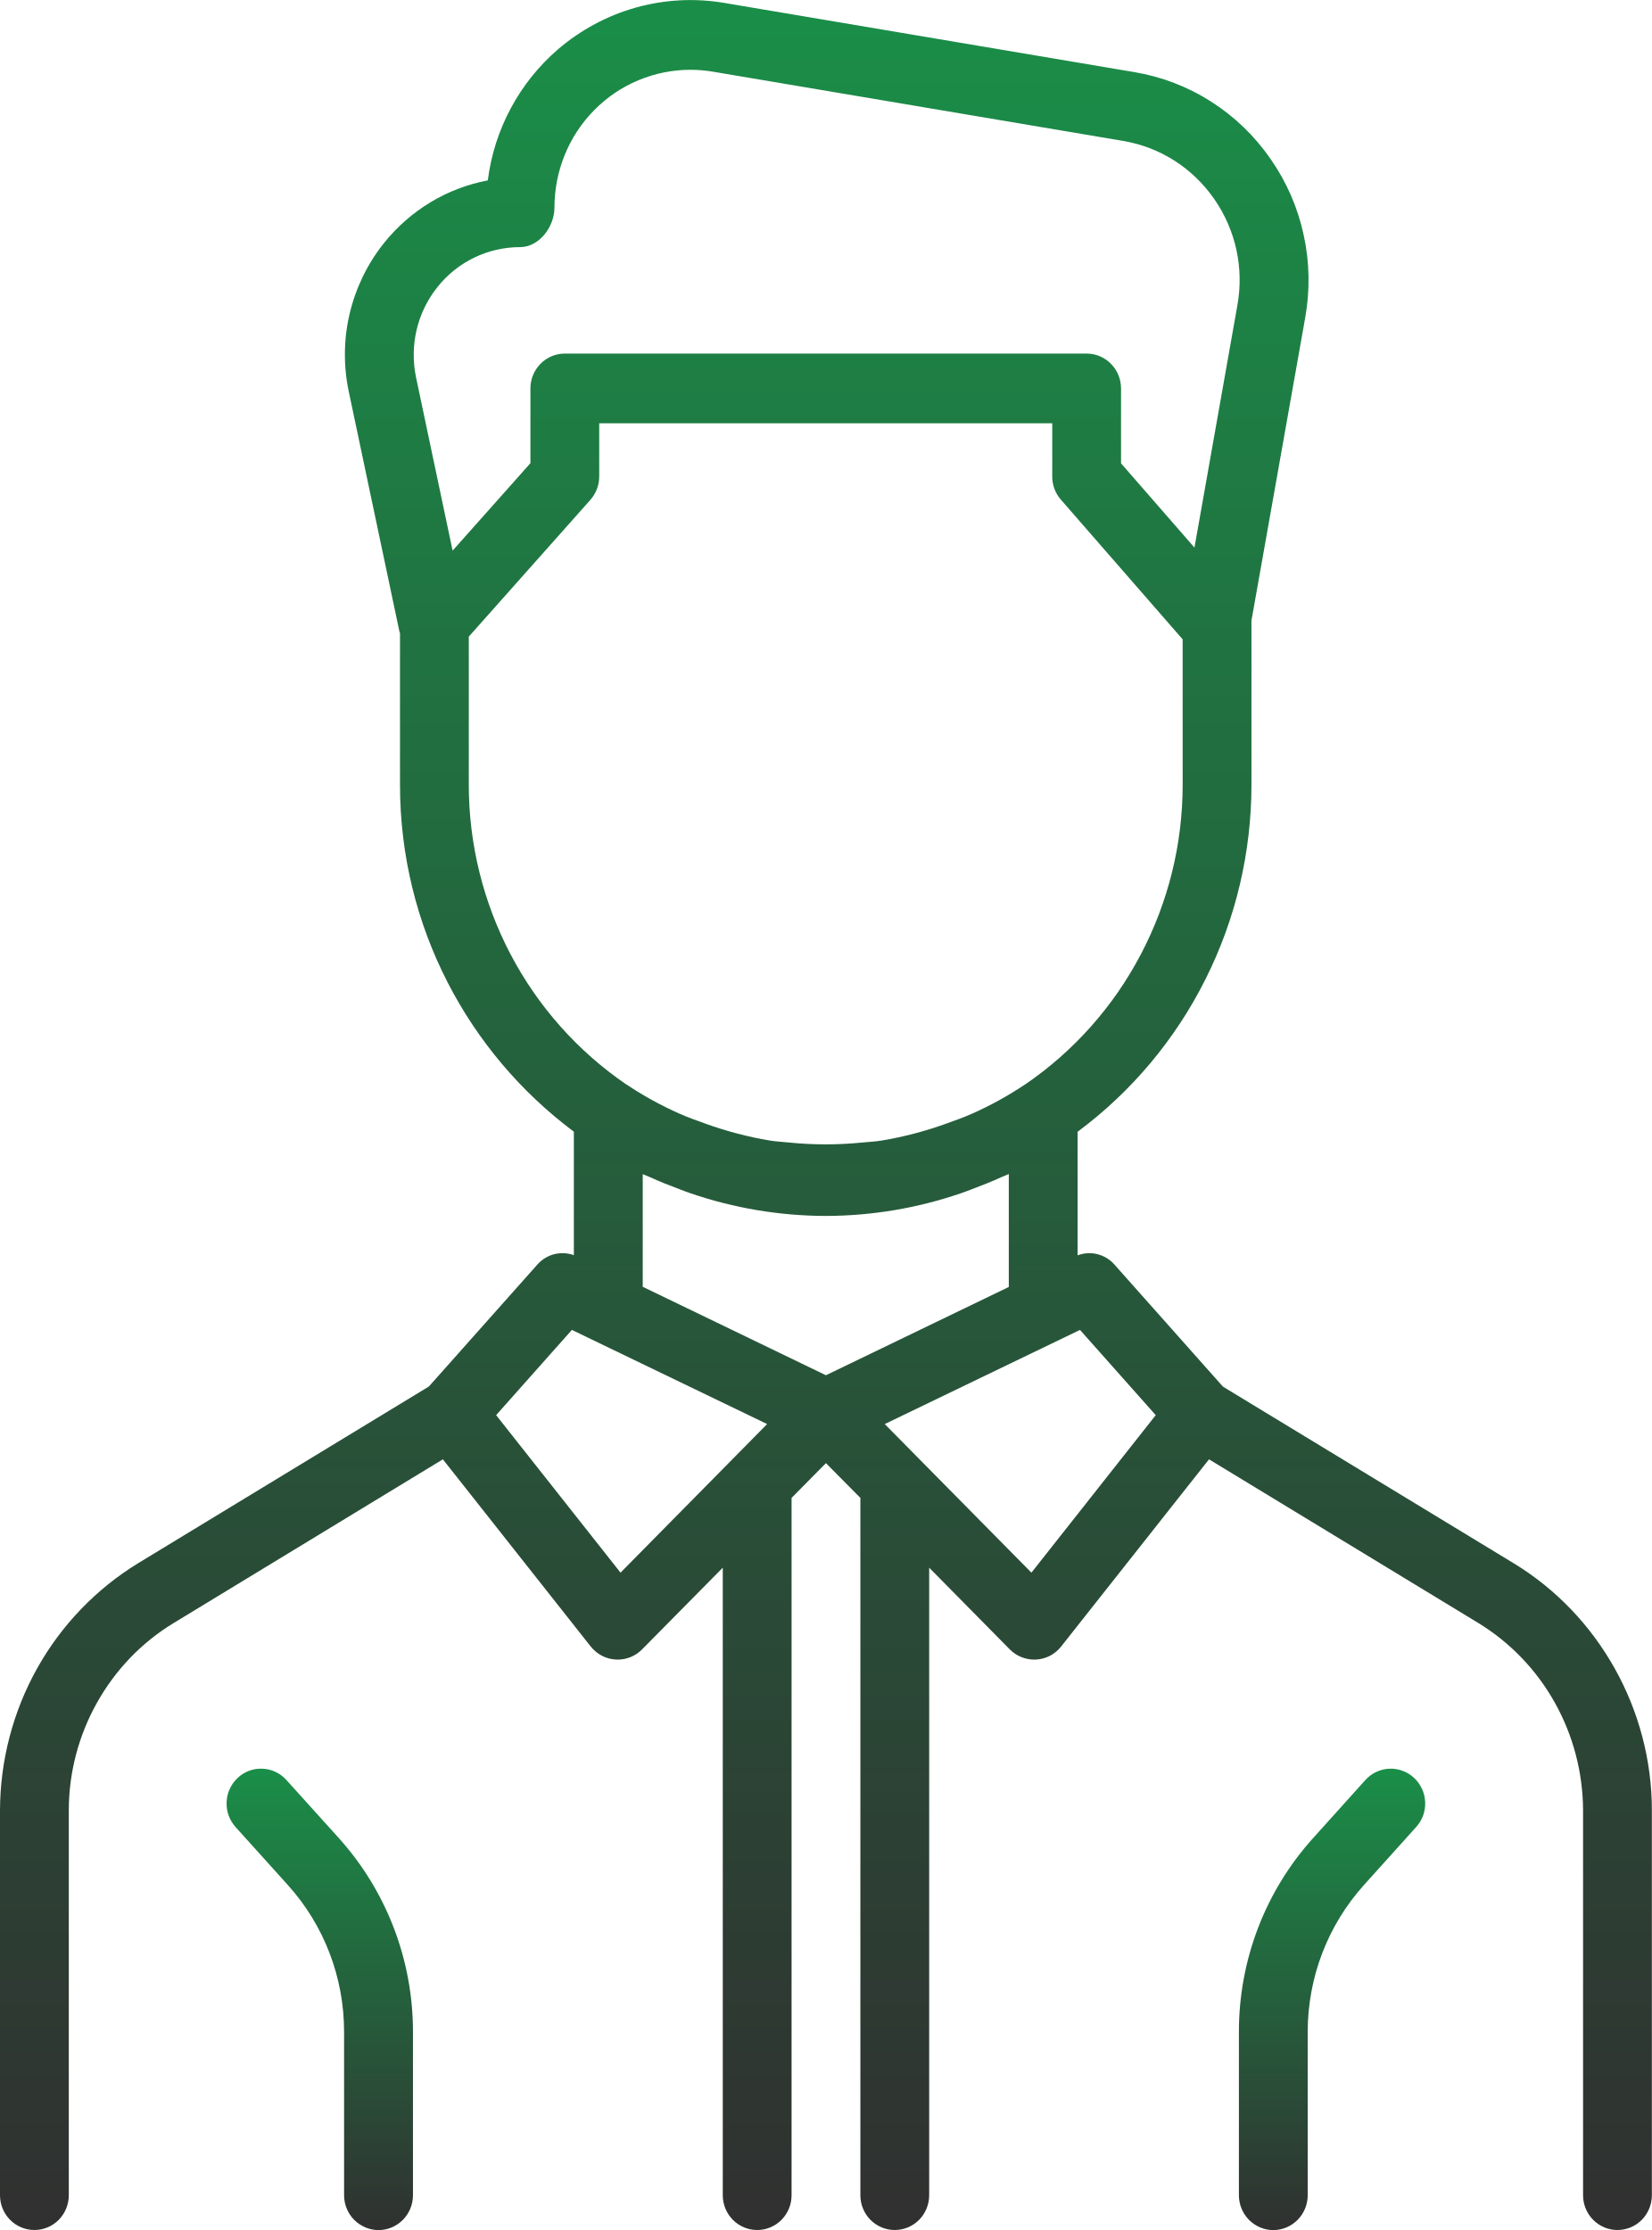
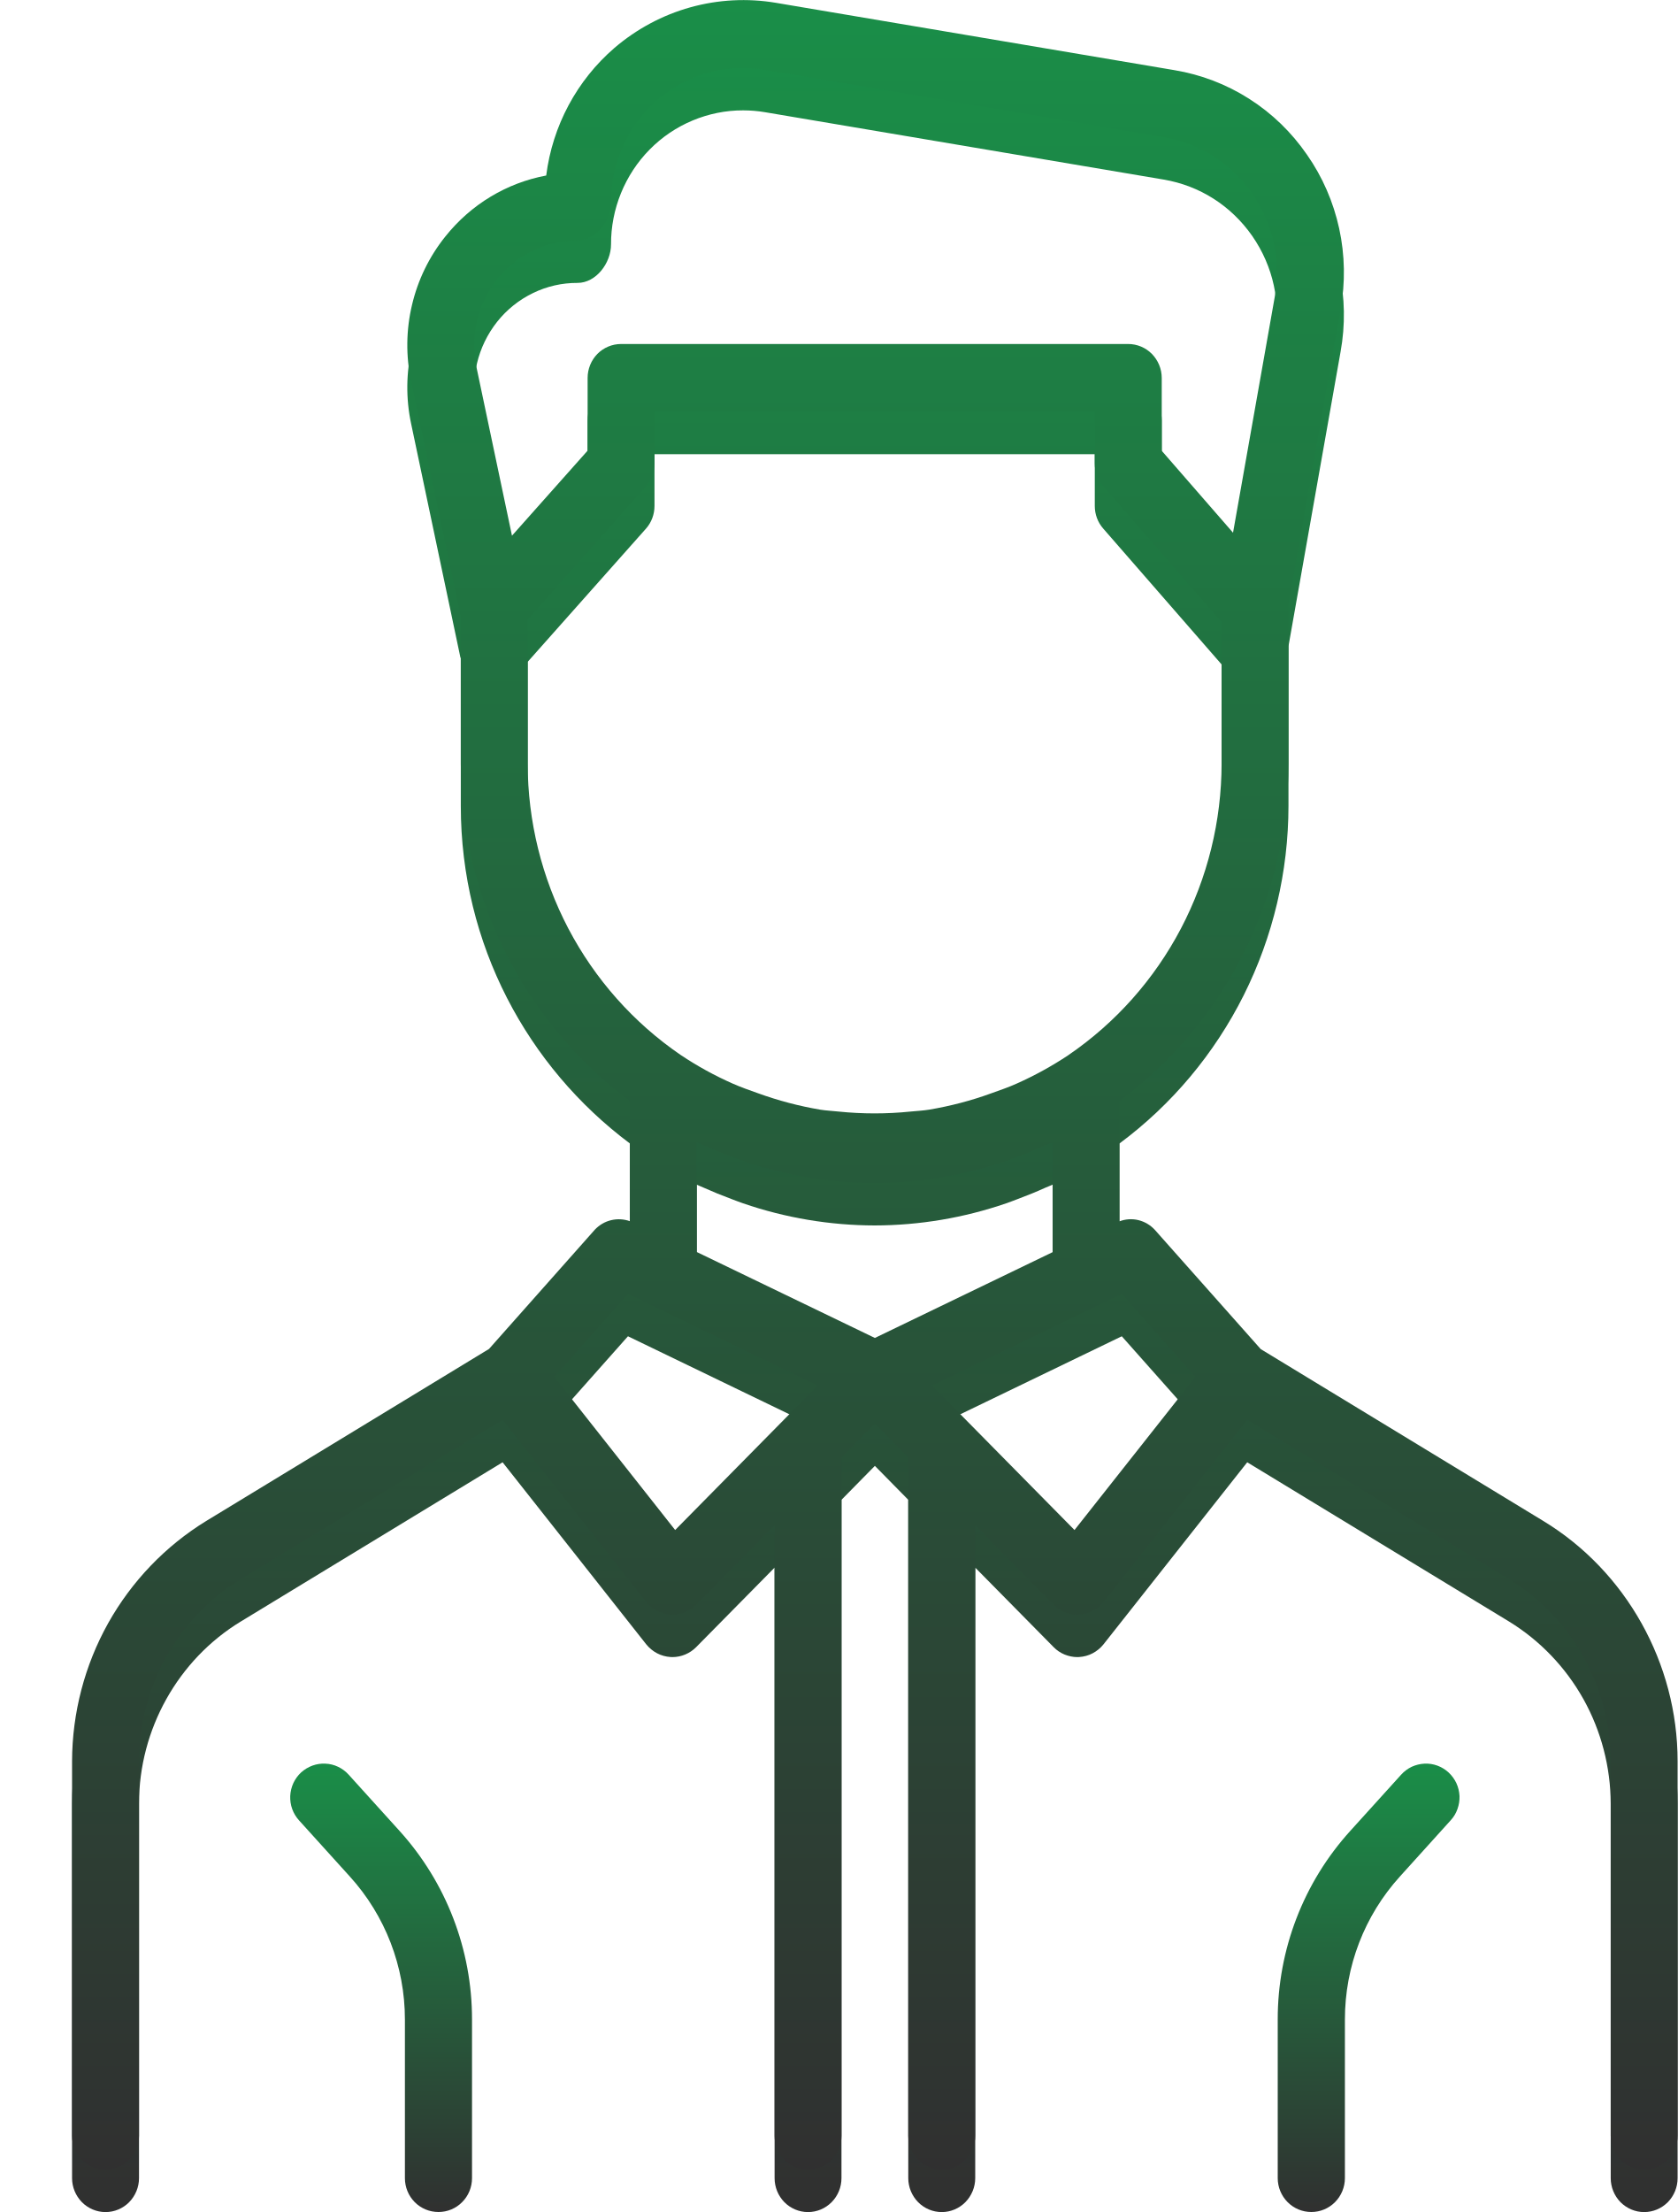
- <svg xmlns="http://www.w3.org/2000/svg" width="20" height="27" viewBox="0 0 20 27" fill="none">
-   <path d="M0.417 27C0.527 27 0.633 26.956 0.711 26.877C0.789 26.798 0.833 26.691 0.833 26.579V21.918C0.833 20.995 1.319 20.126 2.101 19.652L5.362 17.669L7.152 19.935C7.189 19.981 7.235 20.019 7.287 20.047C7.339 20.074 7.396 20.09 7.455 20.093L7.478 20.094C7.588 20.094 7.695 20.05 7.773 19.971L8.751 18.981V26.579C8.751 26.691 8.795 26.798 8.873 26.877C8.951 26.956 9.057 27 9.168 27C9.278 27 9.384 26.956 9.462 26.877C9.54 26.798 9.584 26.691 9.584 26.579V18.143L9.583 18.137L10 17.715L10.418 18.137L10.417 18.143V26.579C10.417 26.691 10.461 26.798 10.539 26.877C10.617 26.956 10.723 27 10.833 27C10.944 27 11.05 26.956 11.128 26.877C11.206 26.798 11.25 26.691 11.25 26.579V18.981L12.227 19.971C12.266 20.01 12.312 20.041 12.363 20.062C12.414 20.083 12.468 20.094 12.523 20.094L12.546 20.093C12.604 20.09 12.662 20.074 12.714 20.047C12.766 20.019 12.812 19.981 12.848 19.935L14.638 17.669L17.901 19.652C18.286 19.888 18.605 20.22 18.826 20.617C19.048 21.014 19.165 21.462 19.167 21.918V26.579C19.167 26.691 19.211 26.798 19.289 26.877C19.367 26.956 19.473 27 19.583 27C19.694 27 19.8 26.956 19.878 26.877C19.956 26.798 20 26.691 20 26.579V21.918C20 20.7 19.359 19.555 18.328 18.928L14.807 16.789L13.487 15.304C13.432 15.244 13.361 15.203 13.282 15.184C13.204 15.165 13.122 15.171 13.047 15.199V13.703C13.699 13.219 14.229 12.587 14.595 11.857C14.961 11.128 15.152 10.321 15.152 9.502V7.514L15.802 3.851C15.862 3.517 15.857 3.175 15.784 2.844C15.713 2.513 15.576 2.2 15.383 1.924C15.191 1.646 14.946 1.41 14.663 1.23C14.38 1.049 14.064 0.928 13.733 0.873L8.768 0.035C8.413 -0.025 8.049 -0.006 7.701 0.091C7.354 0.188 7.032 0.361 6.757 0.596C6.288 1 5.984 1.566 5.906 2.184C5.414 2.277 4.969 2.543 4.648 2.944C4.449 3.193 4.308 3.484 4.234 3.795C4.16 4.106 4.157 4.43 4.223 4.743L4.837 7.651C4.838 7.657 4.842 7.659 4.843 7.663V9.502C4.843 11.224 5.674 12.751 6.948 13.702V15.197C6.873 15.17 6.792 15.166 6.715 15.184C6.638 15.203 6.567 15.244 6.513 15.303L5.193 16.787L1.672 18.927C1.163 19.239 0.742 19.677 0.449 20.201C0.157 20.724 0.002 21.316 0 21.918V26.579C0 26.691 0.044 26.798 0.122 26.877C0.2 26.956 0.306 27 0.417 27ZM13.993 17.134L12.488 19.041L10.712 17.242L13.076 16.102L13.993 17.134ZM5.296 3.476C5.416 3.325 5.569 3.202 5.742 3.119C5.915 3.035 6.105 2.992 6.297 2.992C6.527 2.992 6.713 2.747 6.713 2.514C6.713 2.295 6.755 2.078 6.838 1.875C6.92 1.672 7.042 1.488 7.195 1.333C7.348 1.178 7.529 1.055 7.729 0.972C7.929 0.888 8.144 0.845 8.36 0.845C8.451 0.845 8.542 0.853 8.632 0.868L13.597 1.706C14.047 1.782 14.438 2.032 14.701 2.409C14.963 2.787 15.063 3.246 14.981 3.7L14.462 6.63L13.573 5.61V4.703C13.573 4.591 13.529 4.484 13.451 4.405C13.373 4.325 13.267 4.281 13.157 4.281H6.838C6.728 4.281 6.622 4.325 6.544 4.405C6.466 4.484 6.422 4.591 6.422 4.703V5.608L5.48 6.667L5.037 4.568C4.957 4.181 5.051 3.783 5.296 3.476ZM5.676 9.502V7.708L7.148 6.052C7.217 5.974 7.255 5.874 7.255 5.77V5.125H12.74V5.77C12.74 5.873 12.777 5.972 12.844 6.049L14.319 7.741V9.502C14.319 10.218 14.145 10.924 13.812 11.556C13.48 12.189 12.999 12.729 12.412 13.13L12.411 13.13C12.206 13.267 11.991 13.386 11.767 13.485C11.664 13.531 11.557 13.568 11.452 13.606C11.2 13.697 10.94 13.765 10.676 13.809C10.599 13.822 10.521 13.825 10.443 13.833C10.146 13.863 9.847 13.863 9.55 13.833C9.473 13.824 9.395 13.822 9.319 13.809C9.056 13.765 8.797 13.697 8.545 13.606C8.438 13.568 8.331 13.53 8.227 13.484C8.004 13.385 7.789 13.267 7.586 13.131L7.58 13.128C6.994 12.727 6.514 12.187 6.182 11.555C5.85 10.923 5.676 10.218 5.676 9.502ZM8.213 14.393C8.262 14.411 8.309 14.431 8.358 14.447C8.886 14.628 9.44 14.721 9.998 14.722C10.555 14.721 11.108 14.628 11.636 14.447C11.686 14.43 11.734 14.411 11.784 14.392C11.898 14.349 12.012 14.304 12.123 14.253C12.152 14.239 12.184 14.229 12.214 14.215V15.582L10 16.651L7.782 15.58V14.216C7.811 14.23 7.842 14.239 7.871 14.253C7.982 14.304 8.097 14.35 8.213 14.393ZM6.924 16.102L9.288 17.242L7.513 19.041L6.007 17.134L6.924 16.102Z" fill="url(#paint0_linear_4933_21576)" />
-   <path d="M4.583 27.001C4.694 27.001 4.8 26.956 4.878 26.877C4.956 26.798 5 26.691 5 26.579V24.602C5.001 23.732 4.679 22.893 4.099 22.251L3.468 21.552C3.431 21.511 3.387 21.477 3.337 21.454C3.287 21.43 3.234 21.417 3.179 21.415C3.124 21.412 3.07 21.42 3.018 21.439C2.967 21.458 2.919 21.487 2.879 21.525C2.839 21.562 2.806 21.607 2.783 21.657C2.759 21.707 2.746 21.762 2.744 21.817C2.741 21.873 2.749 21.928 2.768 21.98C2.787 22.032 2.815 22.08 2.852 22.121L3.483 22.821C3.923 23.307 4.167 23.943 4.166 24.602V26.579C4.166 26.691 4.21 26.798 4.288 26.877C4.367 26.956 4.473 27.001 4.583 27.001ZM16.531 21.552L15.901 22.252C15.32 22.894 14.999 23.732 15 24.602V26.579C15 26.691 15.044 26.798 15.122 26.877C15.2 26.956 15.306 27.001 15.416 27.001C15.527 27.001 15.633 26.956 15.711 26.877C15.789 26.798 15.833 26.691 15.833 26.579V24.602C15.833 23.942 16.076 23.309 16.516 22.821L17.146 22.121C17.183 22.08 17.212 22.032 17.231 21.98C17.249 21.928 17.258 21.873 17.255 21.818C17.253 21.762 17.24 21.708 17.216 21.658C17.193 21.608 17.161 21.562 17.12 21.525C17.08 21.488 17.033 21.459 16.981 21.44C16.93 21.421 16.875 21.412 16.82 21.415C16.766 21.417 16.712 21.431 16.663 21.454C16.613 21.477 16.568 21.511 16.531 21.552Z" fill="url(#paint1_linear_4933_21576)" />
+ <svg xmlns="http://www.w3.org/2000/svg" width="22" height="29" viewBox="0 0 22 29" fill="none">
+   <path d="M1.384 29.001C1.5 29.001 1.612 28.954 1.694 28.871C1.776 28.787 1.823 28.674 1.823 28.556V23.646C1.823 22.674 2.334 21.759 3.157 21.259L6.591 19.171L8.475 21.558C8.514 21.606 8.562 21.646 8.617 21.675C8.672 21.704 8.732 21.72 8.793 21.724L8.818 21.725C8.934 21.725 9.046 21.678 9.129 21.595L10.158 20.552V28.556C10.158 28.674 10.204 28.787 10.286 28.871C10.368 28.954 10.48 29.001 10.596 29.001C10.713 29.001 10.824 28.954 10.906 28.871C10.989 28.787 11.035 28.674 11.035 28.556V19.669L11.034 19.664L11.473 19.218L11.912 19.664L11.911 19.669V28.556C11.911 28.674 11.958 28.787 12.04 28.871C12.122 28.954 12.234 29.001 12.35 29.001C12.466 29.001 12.578 28.954 12.66 28.871C12.742 28.787 12.789 28.674 12.789 28.556V20.552L13.818 21.595C13.858 21.636 13.907 21.669 13.96 21.691C14.014 21.713 14.071 21.725 14.128 21.725L14.153 21.724C14.214 21.72 14.275 21.704 14.329 21.675C14.384 21.646 14.433 21.606 14.471 21.558L16.356 19.171L19.79 21.259C20.196 21.508 20.531 21.858 20.765 22.276C20.998 22.694 21.121 23.166 21.123 23.646V28.556C21.123 28.674 21.169 28.787 21.251 28.871C21.334 28.954 21.445 29.001 21.561 29.001C21.678 29.001 21.789 28.954 21.872 28.871C21.954 28.787 22 28.674 22 28.556V23.646C22 22.363 21.326 21.157 20.24 20.497L16.533 18.243L15.143 16.678C15.085 16.616 15.011 16.572 14.928 16.552C14.846 16.533 14.759 16.538 14.68 16.568V14.992C15.367 14.482 15.925 13.816 16.31 13.048C16.695 12.279 16.896 11.429 16.897 10.567V8.472L17.58 4.613C17.644 4.262 17.638 3.901 17.562 3.553C17.486 3.204 17.343 2.874 17.139 2.583C16.937 2.29 16.68 2.042 16.381 1.852C16.083 1.661 15.751 1.534 15.403 1.476L10.176 0.593C9.802 0.53 9.419 0.55 9.053 0.652C8.687 0.754 8.348 0.936 8.058 1.184C7.565 1.609 7.245 2.206 7.163 2.857C6.645 2.955 6.177 3.235 5.839 3.658C5.629 3.92 5.48 4.226 5.403 4.554C5.325 4.882 5.321 5.224 5.391 5.553L6.037 8.616C6.038 8.622 6.042 8.625 6.043 8.63V10.566C6.043 12.381 6.919 13.989 8.26 14.991V16.566C8.181 16.538 8.096 16.533 8.014 16.553C7.933 16.573 7.859 16.616 7.801 16.677L6.413 18.241L2.705 20.496C2.17 20.824 1.727 21.286 1.418 21.838C1.11 22.389 0.947 23.012 0.945 23.646V28.556C0.945 28.674 0.992 28.787 1.074 28.871C1.156 28.954 1.268 29.001 1.384 29.001ZM15.677 18.607L14.091 20.615L12.222 18.721L14.711 17.519L15.677 18.607ZM6.52 4.218C6.647 4.058 6.808 3.93 6.99 3.842C7.172 3.753 7.372 3.708 7.574 3.709C7.816 3.709 8.013 3.45 8.013 3.204C8.012 2.974 8.057 2.745 8.144 2.531C8.231 2.318 8.358 2.124 8.519 1.961C8.68 1.797 8.872 1.668 9.082 1.58C9.293 1.492 9.518 1.446 9.746 1.447C9.842 1.447 9.938 1.455 10.032 1.471L15.259 2.354C15.733 2.434 16.145 2.697 16.422 3.094C16.698 3.492 16.803 3.975 16.716 4.454L16.17 7.54L15.235 6.466V5.511C15.235 5.393 15.188 5.28 15.106 5.196C15.024 5.113 14.912 5.066 14.796 5.066H8.144C8.028 5.066 7.916 5.113 7.834 5.196C7.752 5.28 7.706 5.393 7.706 5.511V6.464L6.714 7.58L6.248 5.368C6.163 4.961 6.263 4.542 6.52 4.218ZM6.92 10.566V8.677L8.471 6.931C8.543 6.85 8.583 6.744 8.583 6.634V5.955H14.357V6.634C14.357 6.743 14.396 6.848 14.467 6.929L16.02 8.711V10.566C16.019 11.321 15.836 12.064 15.486 12.731C15.136 13.397 14.63 13.966 14.012 14.388L14.011 14.389C13.796 14.533 13.569 14.658 13.333 14.762C13.225 14.811 13.112 14.85 13.001 14.889C12.736 14.986 12.462 15.057 12.184 15.104C12.104 15.117 12.021 15.121 11.939 15.129C11.627 15.161 11.312 15.161 10.999 15.129C10.918 15.12 10.836 15.117 10.756 15.104C10.479 15.057 10.206 14.986 9.941 14.889C9.829 14.85 9.716 14.81 9.606 14.761C9.371 14.657 9.145 14.533 8.931 14.39L8.925 14.386C8.308 13.964 7.803 13.395 7.453 12.729C7.104 12.063 6.921 11.32 6.92 10.566ZM9.591 15.719C9.643 15.738 9.693 15.759 9.744 15.776C10.3 15.967 10.883 16.065 11.47 16.066C12.057 16.065 12.639 15.967 13.195 15.776C13.248 15.758 13.298 15.738 13.351 15.718C13.471 15.673 13.591 15.625 13.707 15.572C13.739 15.557 13.772 15.547 13.804 15.531V16.972L11.473 18.097L9.137 16.97V15.532C9.168 15.547 9.201 15.557 9.231 15.572C9.349 15.625 9.469 15.674 9.591 15.719ZM8.235 17.519L10.723 18.721L8.854 20.615L7.269 18.607L8.235 17.519Z" fill="url(#paint0_linear_5864_14006)" />
+   <path d="M5.75 29C5.867 29 5.979 28.954 6.061 28.87C6.144 28.787 6.19 28.674 6.19 28.556V26.476C6.191 25.561 5.851 24.678 5.238 24.002L4.572 23.266C4.533 23.223 4.486 23.188 4.433 23.163C4.381 23.138 4.324 23.124 4.266 23.122C4.208 23.119 4.151 23.128 4.096 23.148C4.042 23.168 3.992 23.198 3.949 23.237C3.906 23.277 3.872 23.324 3.847 23.377C3.823 23.43 3.809 23.487 3.806 23.546C3.804 23.604 3.812 23.662 3.832 23.717C3.852 23.772 3.882 23.822 3.921 23.865L4.588 24.602C5.052 25.113 5.31 25.782 5.31 26.476V28.556C5.31 28.674 5.356 28.787 5.438 28.87C5.521 28.954 5.633 29 5.75 29ZM18.375 23.266L17.708 24.003C17.095 24.678 16.755 25.561 16.756 26.476V28.556C16.756 28.674 16.803 28.787 16.885 28.87C16.968 28.954 17.08 29 17.197 29C17.313 29 17.425 28.954 17.508 28.87C17.59 28.787 17.637 28.674 17.637 28.556V26.476C17.637 25.781 17.893 25.115 18.358 24.602L19.024 23.865C19.064 23.822 19.094 23.772 19.113 23.717C19.133 23.662 19.142 23.604 19.14 23.546C19.137 23.488 19.123 23.43 19.099 23.378C19.074 23.325 19.039 23.277 18.997 23.238C18.954 23.198 18.904 23.168 18.85 23.148C18.796 23.128 18.738 23.119 18.68 23.122C18.622 23.125 18.566 23.139 18.513 23.163C18.461 23.188 18.414 23.223 18.375 23.266Z" fill="url(#paint1_linear_5864_14006)" />
+   <path d="M1.384 28.445C1.5 28.445 1.612 28.398 1.694 28.315C1.776 28.231 1.823 28.118 1.823 28V23.09C1.823 22.118 2.334 21.202 3.157 20.703L6.591 18.614L8.475 21.002C8.514 21.05 8.562 21.09 8.617 21.119C8.672 21.148 8.732 21.164 8.793 21.168L8.818 21.169C8.934 21.169 9.046 21.122 9.129 21.039L10.158 19.996V28C10.158 28.118 10.204 28.231 10.286 28.315C10.368 28.398 10.48 28.445 10.596 28.445C10.713 28.445 10.824 28.398 10.906 28.315C10.989 28.231 11.035 28.118 11.035 28V19.113L11.034 19.108L11.473 18.662L11.912 19.108L11.911 19.113V28C11.911 28.118 11.958 28.231 12.04 28.315C12.122 28.398 12.234 28.445 12.35 28.445C12.466 28.445 12.578 28.398 12.66 28.315C12.742 28.231 12.789 28.118 12.789 28V19.996L13.818 21.039C13.858 21.08 13.907 21.113 13.96 21.135C14.014 21.157 14.071 21.169 14.128 21.169L14.153 21.168C14.214 21.164 14.275 21.148 14.329 21.119C14.384 21.09 14.433 21.05 14.471 21.002L16.356 18.614L19.79 20.703C20.196 20.951 20.531 21.302 20.765 21.72C20.998 22.138 21.121 22.61 21.123 23.09V28C21.123 28.118 21.169 28.231 21.251 28.315C21.334 28.398 21.445 28.445 21.561 28.445C21.678 28.445 21.789 28.398 21.872 28.315C21.954 28.231 22 28.118 22 28V23.09C22 21.807 21.326 20.601 20.24 19.941L16.533 17.687L15.143 16.122C15.085 16.06 15.011 16.016 14.928 15.996C14.846 15.976 14.759 15.982 14.68 16.012V14.436C15.367 13.926 15.925 13.26 16.31 12.492C16.695 11.723 16.896 10.873 16.897 10.011V7.916L17.58 4.057C17.644 3.705 17.638 3.345 17.562 2.996C17.486 2.648 17.343 2.318 17.139 2.027C16.937 1.734 16.68 1.485 16.381 1.295C16.083 1.105 15.751 0.978 15.403 0.92L10.176 0.037C9.802 -0.026 9.419 -0.006 9.053 0.096C8.687 0.198 8.348 0.38 8.058 0.628C7.565 1.053 7.245 1.65 7.163 2.301C6.645 2.398 6.177 2.678 5.839 3.102C5.629 3.364 5.48 3.67 5.403 3.998C5.325 4.326 5.321 4.667 5.391 4.997L6.037 8.06C6.038 8.066 6.042 8.069 6.043 8.073V10.01C6.043 11.824 6.919 13.433 8.26 14.435V16.01C8.181 15.982 8.096 15.977 8.014 15.997C7.933 16.016 7.859 16.06 7.801 16.121L6.413 17.685L2.705 19.94C2.17 20.268 1.727 20.73 1.418 21.281C1.11 21.833 0.947 22.456 0.945 23.09V28C0.945 28.118 0.992 28.231 1.074 28.315C1.156 28.398 1.268 28.445 1.384 28.445ZM15.677 18.051L14.091 20.059L12.222 18.164L14.711 16.963L15.677 18.051ZM6.52 3.662C6.647 3.502 6.808 3.374 6.99 3.286C7.172 3.197 7.372 3.152 7.574 3.152C7.816 3.152 8.013 2.894 8.013 2.648C8.012 2.417 8.057 2.189 8.144 1.975C8.231 1.762 8.358 1.568 8.519 1.405C8.68 1.241 8.872 1.112 9.082 1.024C9.293 0.935 9.518 0.89 9.746 0.891C9.842 0.891 9.938 0.899 10.032 0.915L15.259 1.797C15.733 1.877 16.145 2.141 16.422 2.538C16.698 2.936 16.803 3.419 16.716 3.898L16.17 6.984L15.235 5.91V4.955C15.235 4.837 15.188 4.724 15.106 4.64C15.024 4.557 14.912 4.51 14.796 4.51H8.144C8.028 4.51 7.916 4.557 7.834 4.64C7.752 4.724 7.706 4.837 7.706 4.955V5.908L6.714 7.023L6.248 4.812C6.163 4.405 6.263 3.985 6.52 3.662ZM6.92 10.01V8.121L8.471 6.375C8.543 6.294 8.583 6.188 8.583 6.078V5.399H14.357V6.078C14.357 6.187 14.396 6.292 14.467 6.373L16.02 8.155V10.01C16.019 10.765 15.836 11.508 15.486 12.175C15.136 12.841 14.63 13.41 14.012 13.832L14.011 13.833C13.796 13.976 13.569 14.101 13.333 14.206C13.225 14.255 13.112 14.293 13.001 14.333C12.736 14.43 12.462 14.501 12.184 14.548C12.104 14.561 12.021 14.565 11.939 14.573C11.627 14.605 11.312 14.605 10.999 14.573C10.918 14.564 10.836 14.561 10.756 14.548C10.479 14.501 10.206 14.429 9.941 14.333C9.829 14.293 9.716 14.254 9.606 14.205C9.371 14.101 9.145 13.977 8.931 13.834L8.925 13.83C8.308 13.408 7.803 12.839 7.453 12.173C7.104 11.507 6.921 10.764 6.92 10.01ZM9.591 15.163C9.643 15.182 9.693 15.203 9.744 15.22C10.3 15.411 10.883 15.509 11.47 15.51C12.057 15.509 12.639 15.411 13.195 15.22C13.248 15.202 13.298 15.182 13.351 15.162C13.471 15.117 13.591 15.069 13.707 15.015C13.739 15.001 13.772 14.99 13.804 14.975V16.416L11.473 17.541L9.137 16.414V14.976C9.168 14.991 9.201 15.001 9.231 15.015C9.349 15.069 9.469 15.118 9.591 15.163ZM8.235 16.963L10.723 18.164L8.854 20.059L7.269 18.051L8.235 16.963Z" fill="url(#paint2_linear_5864_14006)" />
  <defs>
-     <linearGradient id="paint0_linear_4933_21576" x1="10" y1="0.001" x2="10" y2="27" gradientUnits="userSpaceOnUse">
+     <linearGradient id="paint0_linear_5864_14006" x1="11.473" y1="0.557" x2="11.473" y2="29.001" gradientUnits="userSpaceOnUse">
      <stop stop-color="#1A8E48" />
      <stop offset="1" stop-color="#303030" />
    </linearGradient>
-     <linearGradient id="paint1_linear_4933_21576" x1="9.999" y1="21.414" x2="9.999" y2="27.001" gradientUnits="userSpaceOnUse">
+     <linearGradient id="paint1_linear_5864_14006" x1="11.473" y1="23.121" x2="11.473" y2="29" gradientUnits="userSpaceOnUse">
+       <stop stop-color="#1A8E48" />
+       <stop offset="1" stop-color="#303030" />
+     </linearGradient>
+     <linearGradient id="paint2_linear_5864_14006" x1="11.473" y1="0.001" x2="11.473" y2="28.445" gradientUnits="userSpaceOnUse">
      <stop stop-color="#1A8E48" />
      <stop offset="1" stop-color="#303030" />
    </linearGradient>
  </defs>
</svg>
